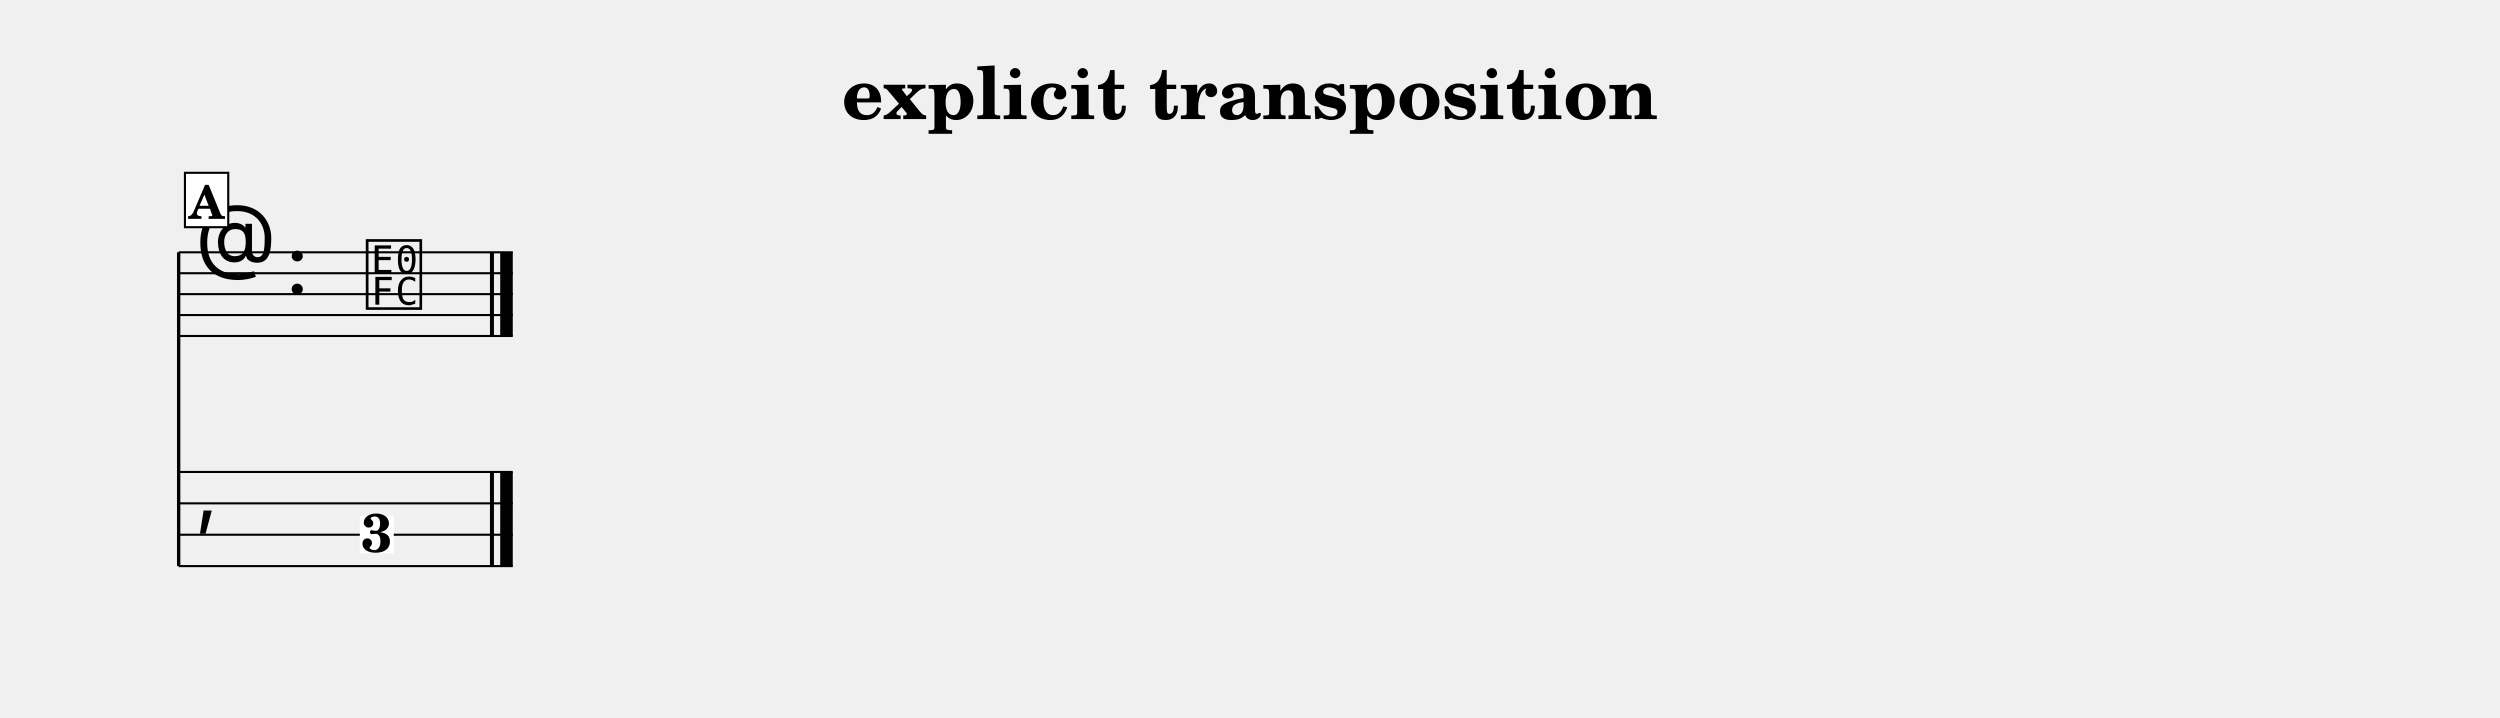
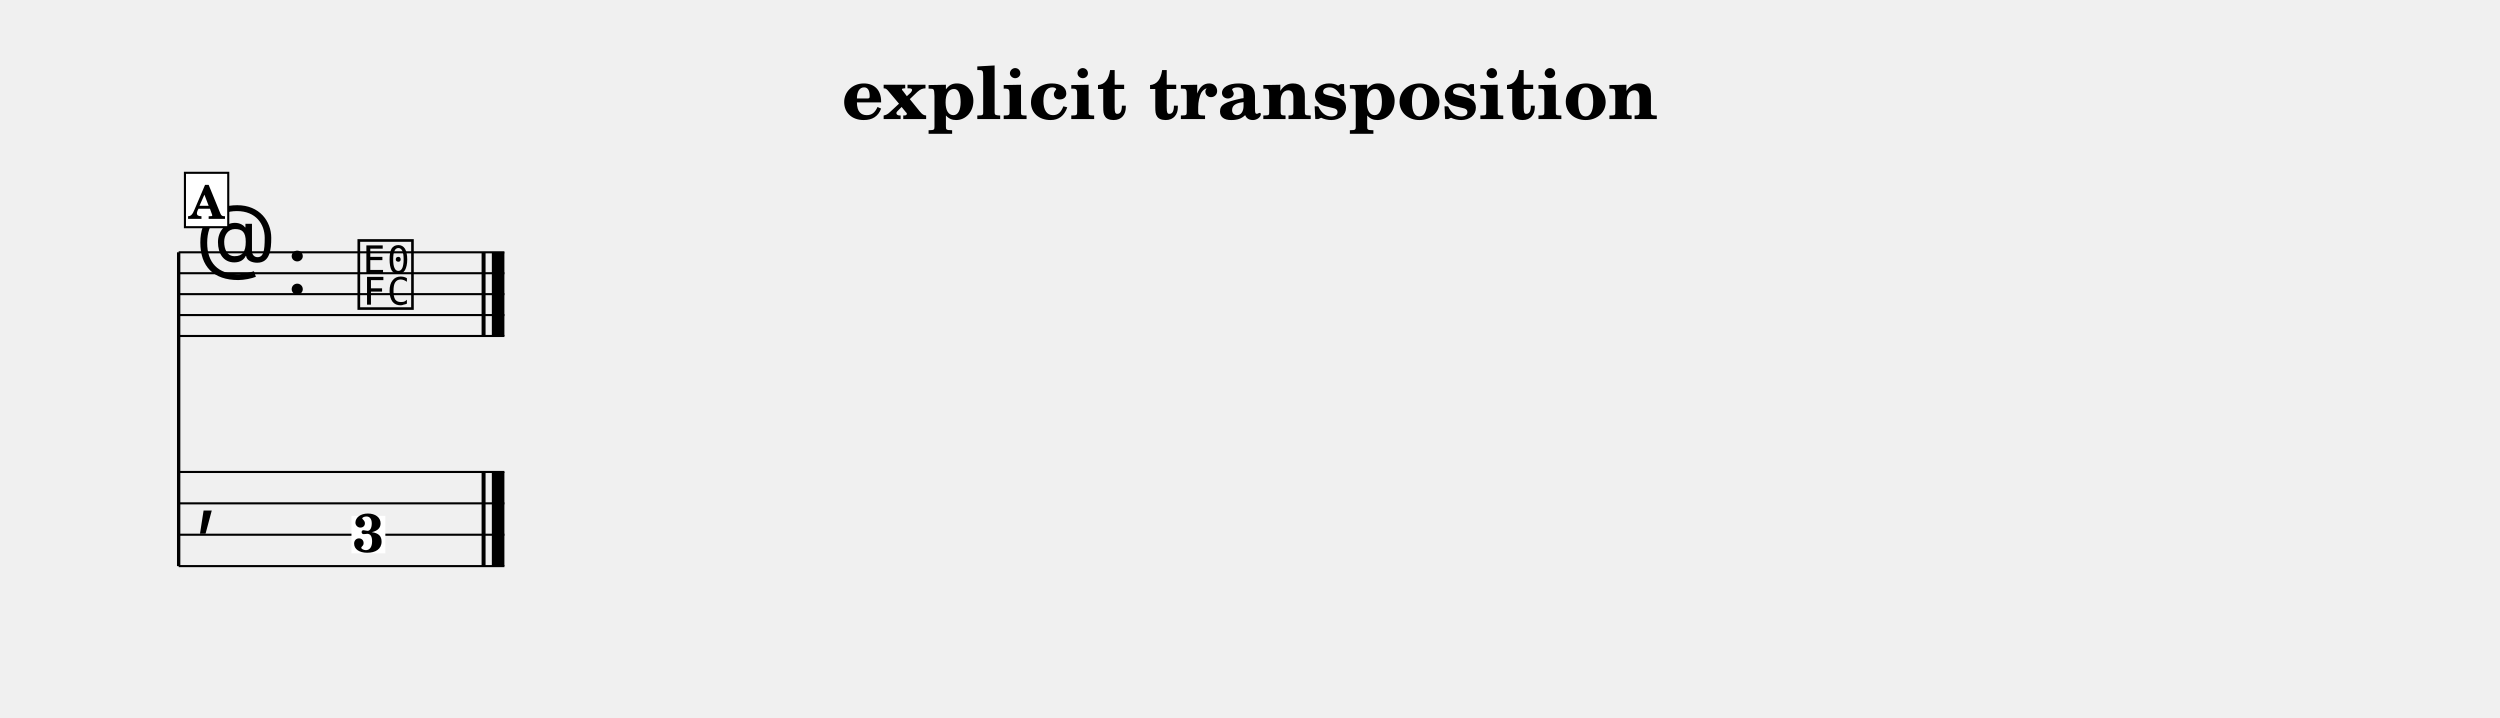
<svg xmlns="http://www.w3.org/2000/svg" width="1195.0" height="343.0" viewBox="0 0 119.50 34.30" font-family="TeX Gyre Schola, serif">
  <style>
  @font-face { font-family: 'Emmentaler'; src: local('Emmentaler'); }
  .music { font-family: 'Emmentaler', serif; }
</style>
  <text x="59.75" y="5.69" font-size="3.49" font-weight="bold" text-anchor="middle" data-pos="334">explicit transposition</text>
  <g transform="translate(8.54,0.00) scale(1,1)">
    <line x1="0.00" y1="12.06" x2="0.00" y2="27.06" stroke="#000000" stroke-width="0.160" />
-     <line x1="0.00" y1="12.06" x2="15.97" y2="12.06" stroke="#000000" stroke-width="0.100" />
-     <line x1="0.00" y1="13.06" x2="15.97" y2="13.06" stroke="#000000" stroke-width="0.100" />
-     <line x1="0.00" y1="14.06" x2="15.97" y2="14.06" stroke="#000000" stroke-width="0.100" />
-     <line x1="0.00" y1="15.06" x2="15.97" y2="15.06" stroke="#000000" stroke-width="0.100" />
-     <line x1="0.00" y1="16.06" x2="15.97" y2="16.06" stroke="#000000" stroke-width="0.100" />
+     <line x1="0.00" y1="12.06" x2="15.57" y2="12.06" stroke="#000000" stroke-width="0.100" />
+     <line x1="0.00" y1="13.06" x2="15.57" y2="13.06" stroke="#000000" stroke-width="0.100" />
+     <line x1="0.00" y1="14.06" x2="15.57" y2="14.06" stroke="#000000" stroke-width="0.100" />
+     <line x1="0.00" y1="15.06" x2="15.57" y2="15.06" stroke="#000000" stroke-width="0.100" />
+     <line x1="0.00" y1="16.06" x2="15.57" y2="16.06" stroke="#000000" stroke-width="0.100" />
    <text class="music" x="0.80" y="13.06" font-size="4.00"></text>
    <text class="music" x="5.12" y="14.06" font-size="4.00" data-pos="359"></text>
-     <text class="music" x="8.82" y="14.56" font-size="4.00" data-pos="449"></text>
-     <rect x="14.88" y="12.06" width="0.19" height="4.00" data-pos="452" />
-     <rect x="15.37" y="12.06" width="0.60" height="4.00" data-pos="452" />
-     <line x1="0.00" y1="22.56" x2="15.97" y2="22.56" stroke="#000000" stroke-width="0.100" />
-     <line x1="0.00" y1="24.06" x2="15.97" y2="24.06" stroke="#000000" stroke-width="0.100" />
-     <line x1="0.00" y1="25.56" x2="15.97" y2="25.56" stroke="#000000" stroke-width="0.100" />
-     <line x1="0.00" y1="27.06" x2="15.97" y2="27.06" stroke="#000000" stroke-width="0.100" />
+     <text class="music" x="8.42" y="14.56" font-size="4.00" data-pos="449"></text>
+     <rect x="14.48" y="12.06" width="0.19" height="4.00" data-pos="452" />
+     <rect x="14.97" y="12.06" width="0.60" height="4.00" data-pos="452" />
+     <line x1="0.00" y1="22.56" x2="15.57" y2="22.56" stroke="#000000" stroke-width="0.100" />
+     <line x1="0.00" y1="24.06" x2="15.57" y2="24.06" stroke="#000000" stroke-width="0.100" />
+     <line x1="0.00" y1="25.56" x2="15.57" y2="25.56" stroke="#000000" stroke-width="0.100" />
+     <line x1="0.00" y1="27.06" x2="15.57" y2="27.06" stroke="#000000" stroke-width="0.100" />
    <text class="music" x="0.80" y="24.81" font-size="4.00"></text>
-     <rect x="14.88" y="22.56" width="0.19" height="4.50" data-pos="452" />
-     <rect x="15.37" y="22.56" width="0.60" height="4.50" data-pos="452" />
-     <rect x="8.66" y="24.66" width="1.62" height="1.79" fill="#FFFFFF" data-pos="449" />
-     <text x="9.47" y="26.39" font-size="2.60" font-weight="bold" text-anchor="middle" data-pos="449">3</text>
+     <rect x="14.48" y="22.56" width="0.19" height="4.50" data-pos="452" />
+     <rect x="14.97" y="22.56" width="0.60" height="4.50" data-pos="452" />
+     <rect x="8.26" y="24.66" width="1.62" height="1.79" fill="#FFFFFF" data-pos="449" />
+     <text x="9.07" y="26.39" font-size="2.60" font-weight="bold" text-anchor="middle" data-pos="449">3</text>
    <rect x="0.30" y="8.26" width="2.07" height="2.60" fill="#FFFFFF" stroke="#000000" stroke-width="0.100" data-pos="432" />
    <text x="1.33" y="10.46" font-size="2.20" font-weight="bold" text-anchor="middle" data-pos="432">A</text>
  </g>
</svg>
